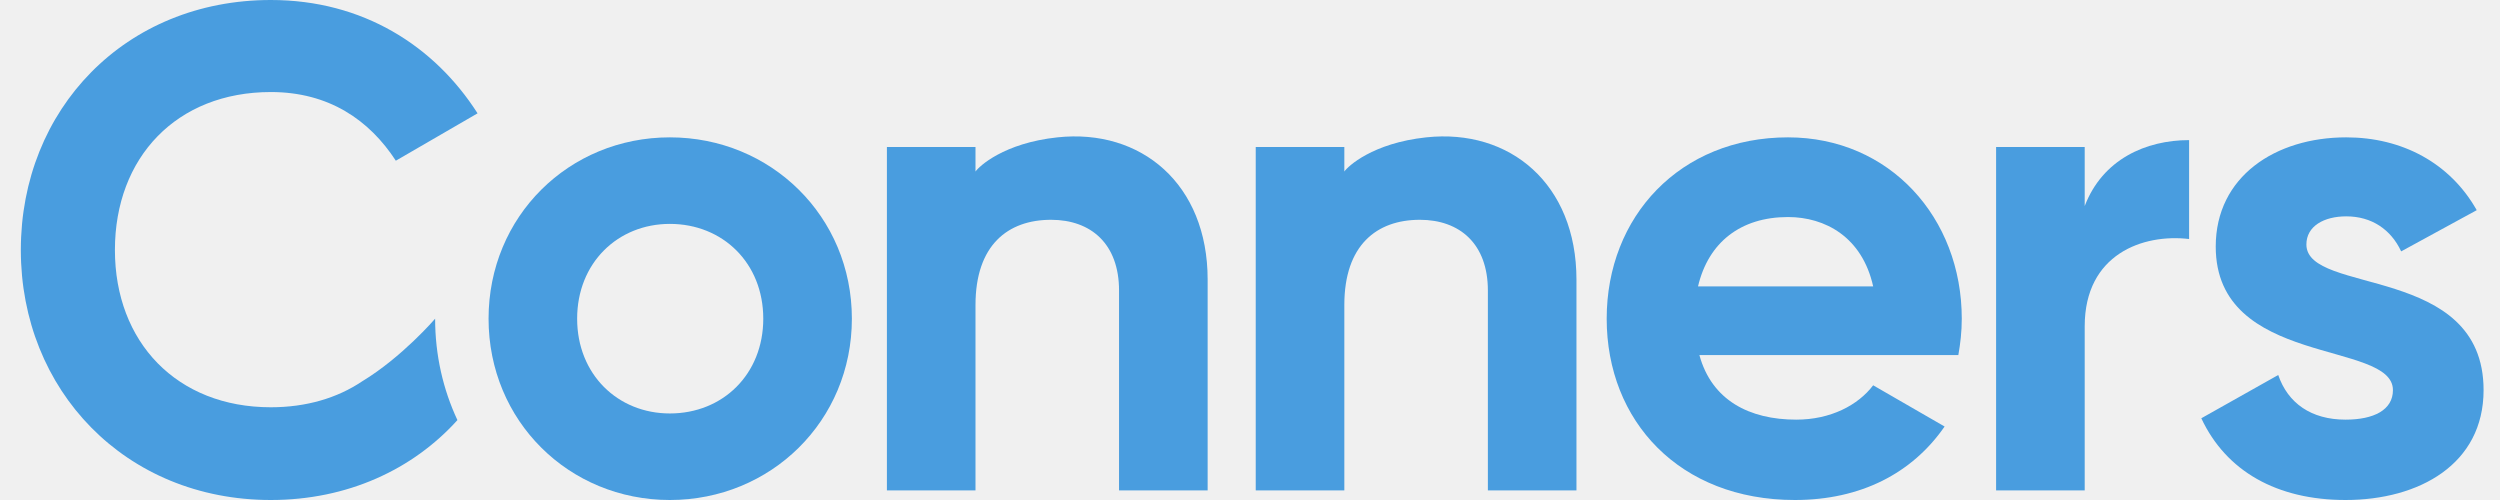
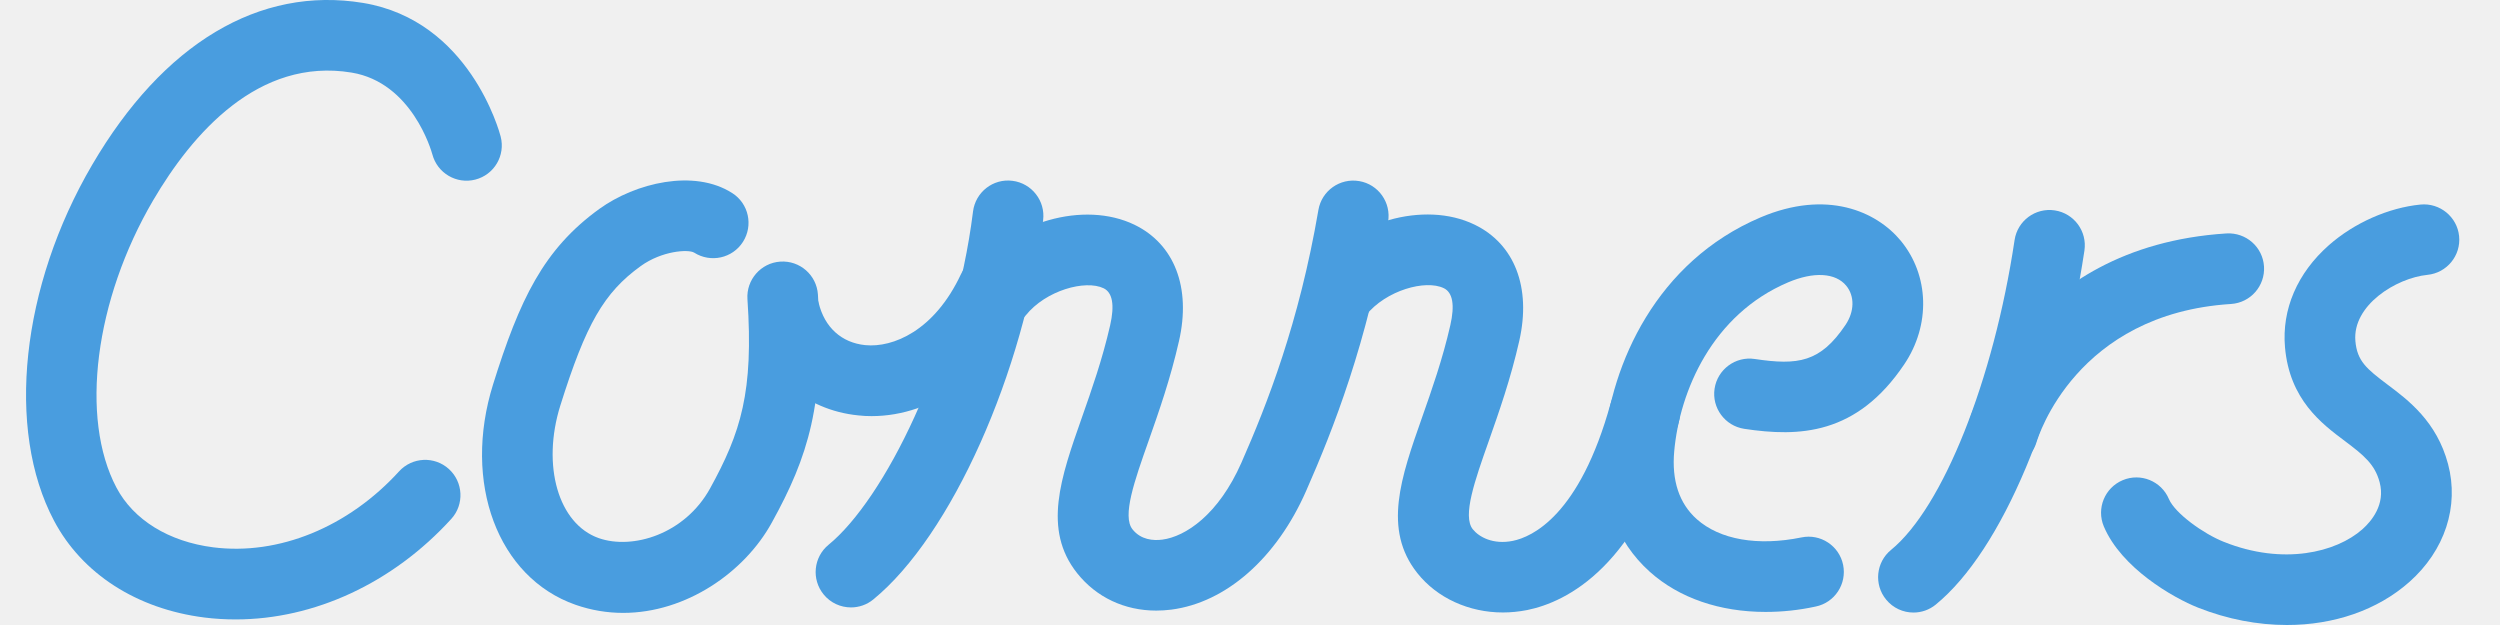
- <svg xmlns="http://www.w3.org/2000/svg" viewBox="0 0 120 24" fill="none">
-   <path d="M23.451 15.297C23.451 10.385 27.308 6.593 32.154 6.593C37 6.593 40.89 10.385 40.89 15.297C40.89 20.209 37 24 32.154 24C27.308 24 23.451 20.209 23.451 15.297ZM36.637 15.297C36.637 12.626 34.692 10.747 32.154 10.747C29.648 10.747 27.703 12.626 27.703 15.297C27.703 17.967 29.648 19.846 32.154 19.846C34.692 19.846 36.637 17.967 36.637 15.297Z" fill="#499DDF" />
-   <path d="M86.22 20.143C87.868 20.143 89.187 19.451 89.912 18.494L93.341 20.473C91.791 22.714 89.319 24 86.154 24C80.615 24 77.121 20.209 77.121 15.297C77.121 10.385 80.648 6.593 85.824 6.593C90.703 6.593 94.165 10.45 94.165 15.297C94.165 15.923 94.099 16.483 94 17.044H81.571C82.165 19.22 83.978 20.143 86.22 20.143ZM89.912 13.747C89.385 11.374 87.604 10.418 85.824 10.418C83.549 10.418 82 11.637 81.505 13.747H89.912Z" fill="#499DDF" />
-   <path d="M105.077 6.725V11.473C102.868 11.209 100.066 12.198 100.066 15.659V23.538H95.813V7.055H100.066V9.89C100.923 7.648 103 6.725 105.077 6.725Z" fill="#499DDF" />
-   <path d="M119.212 18.725C119.212 22.286 116.114 24 112.586 24C109.289 24 106.85 22.615 105.663 20.077L109.355 18C109.817 19.352 110.938 20.143 112.586 20.143C113.938 20.143 114.861 19.681 114.861 18.725C114.861 16.319 106.355 17.637 106.355 11.835C106.355 8.473 109.223 6.593 112.619 6.593C115.289 6.593 117.597 7.813 118.883 10.088L115.256 12.066C114.762 11.011 113.839 10.385 112.619 10.385C111.564 10.385 110.707 10.846 110.707 11.736C110.711 14.176 119.212 12.659 119.212 18.725Z" fill="#499DDF" />
-   <path d="M57.967 13.418V23.538H53.714V13.945C53.714 11.703 52.363 10.55 50.451 10.55C48.374 10.55 46.824 11.769 46.824 14.637V23.538H42.571V7.055H46.824V8.234C46.989 7.989 48.179 6.868 50.755 6.593C54.773 6.161 57.967 8.832 57.967 13.418Z" fill="#499DDF" />
-   <path d="M75.67 13.418V23.538H71.418V13.945C71.418 11.703 70.066 10.55 68.154 10.55C66.077 10.55 64.528 11.769 64.528 14.637V23.538H60.275V7.055H64.528V8.234C64.692 7.989 65.883 6.868 68.458 6.593C72.476 6.161 75.67 8.832 75.67 13.418Z" fill="#499DDF" />
-   <path d="M17.377 18.308C16.191 19.103 14.707 19.549 13 19.549C8.484 19.549 5.516 16.418 5.516 12C5.516 7.549 8.484 4.418 13 4.418C15.784 4.418 17.725 5.758 19 7.714L22.923 5.44C20.85 2.198 17.414 0 13 0C6.011 0 1 5.242 1 12C1 18.725 6.011 24 13 24C16.681 24 19.817 22.535 21.956 20.165C21.271 18.7 20.886 17.051 20.886 15.297C20.886 15.297 19.304 17.143 17.377 18.308Z" fill="#499DDF" />
+ <svg xmlns="http://www.w3.org/2000/svg" viewBox="0 0 96 24" fill="none">
+   <g clip-path="url(#clip0_58_25)">
+     <path d="M23.929 23.535C23.325 23.535 22.712 23.437 22.101 23.224C19.111 22.176 17.752 18.538 18.935 14.758C19.952 11.51 20.864 9.574 23.02 8.018C24.4 7.025 26.654 6.475 28.119 7.415C28.75 7.818 28.933 8.655 28.529 9.289C28.126 9.92 27.288 10.103 26.654 9.7C26.431 9.567 25.42 9.628 24.603 10.218C23.193 11.236 22.501 12.436 21.518 15.568C20.793 17.881 21.44 20.118 22.993 20.664C24.288 21.118 26.292 20.518 27.265 18.759C28.451 16.606 28.943 15.046 28.702 11.49C28.651 10.744 29.218 10.096 29.963 10.046C30.713 9.995 31.357 10.561 31.408 11.307C31.689 15.49 31.035 17.541 29.638 20.067C28.59 21.979 26.343 23.535 23.929 23.535Z" fill="#499DDF" />
+     <path d="M33.469 15.979C33.3 15.979 33.13 15.972 32.957 15.951C30.896 15.745 29.306 14.338 28.804 12.276C28.628 11.547 29.072 10.815 29.801 10.639C30.53 10.463 31.262 10.91 31.438 11.636C31.665 12.571 32.316 13.161 33.225 13.253C34.283 13.358 35.88 12.71 36.9 10.53C37.215 9.852 38.026 9.557 38.704 9.876C39.382 10.195 39.677 11.002 39.358 11.68C38.114 14.341 35.842 15.979 33.469 15.979Z" fill="#499DDF" />
+     <path d="M32.679 23.325C32.286 23.325 31.896 23.156 31.628 22.827C31.153 22.247 31.238 21.393 31.818 20.918C33.937 19.186 36.656 13.802 37.364 8.123C37.456 7.381 38.131 6.848 38.877 6.943C39.619 7.035 40.148 7.713 40.056 8.455C39.327 14.31 36.524 20.572 33.537 23.017C33.286 23.224 32.981 23.325 32.679 23.325Z" fill="#499DDF" />
+     <path d="M73.478 23.522C73.085 23.522 72.695 23.352 72.427 23.024C71.952 22.444 72.037 21.59 72.617 21.115C74.604 19.491 76.556 14.595 77.36 9.218C77.472 8.476 78.16 7.967 78.903 8.079C79.642 8.191 80.153 8.879 80.042 9.622C79.116 15.802 76.875 21.139 74.332 23.217C74.085 23.42 73.78 23.522 73.478 23.522Z" fill="#499DDF" />
+     <path d="M44.399 23.447C43.186 23.447 42.101 22.939 41.362 22.01C40.029 20.332 40.734 18.335 41.548 16.023C41.914 14.982 42.331 13.802 42.63 12.49C42.806 11.713 42.721 11.236 42.379 11.069C41.68 10.734 40.161 11.147 39.389 12.11C38.921 12.693 38.066 12.788 37.483 12.32C36.9 11.852 36.805 10.998 37.273 10.415C38.812 8.499 41.63 7.699 43.559 8.628C45.101 9.374 45.742 11.042 45.274 13.093C44.942 14.555 44.498 15.816 44.108 16.924C43.559 18.477 43.087 19.82 43.487 20.325C43.809 20.732 44.288 20.766 44.63 20.722C45.522 20.606 46.789 19.769 47.671 17.765C48.658 15.524 49.885 12.395 50.627 8.062C50.753 7.323 51.455 6.828 52.194 6.954C52.933 7.079 53.428 7.781 53.302 8.52C52.509 13.144 51.204 16.474 50.153 18.857C49.017 21.437 47.081 23.139 44.976 23.41C44.782 23.434 44.589 23.447 44.399 23.447Z" fill="#499DDF" />
+     <path d="M57.71 23.519C56.415 23.519 55.187 22.969 54.425 22.006C53.092 20.328 53.797 18.331 54.611 16.019C54.977 14.978 55.394 13.799 55.693 12.486C55.869 11.71 55.784 11.232 55.442 11.066C54.743 10.727 53.224 11.144 52.451 12.107C51.983 12.69 51.129 12.785 50.546 12.317C49.963 11.849 49.868 10.995 50.336 10.412C51.872 8.496 54.692 7.693 56.621 8.625C58.164 9.371 58.805 11.039 58.34 13.09C58.008 14.551 57.564 15.812 57.174 16.921C56.625 18.474 56.154 19.816 56.554 20.322C56.794 20.623 57.34 20.922 58.093 20.769C58.825 20.62 60.659 19.806 61.849 15.484C62.046 14.761 62.795 14.338 63.517 14.534C64.239 14.734 64.663 15.48 64.467 16.202C62.938 21.766 60.157 23.119 58.639 23.427C58.323 23.488 58.015 23.519 57.71 23.519Z" fill="#499DDF" />
+     <path d="M67.799 23.498C66.046 23.498 64.484 22.969 63.355 21.959C62.042 20.786 61.415 19.057 61.592 17.087C61.87 13.978 63.599 10.049 67.606 8.347C70.142 7.272 72.047 8.106 72.99 9.245C74.085 10.574 74.139 12.483 73.122 13.992C71.295 16.707 69.088 16.785 66.979 16.467C66.24 16.355 65.728 15.663 65.84 14.924C65.951 14.185 66.643 13.673 67.382 13.785C69.05 14.036 69.901 13.911 70.868 12.476C71.213 11.961 71.224 11.371 70.895 10.971C70.484 10.473 69.647 10.425 68.664 10.842C65.758 12.076 64.501 15.002 64.29 17.328C64.189 18.453 64.48 19.332 65.155 19.935C66.04 20.725 67.504 20.979 69.176 20.637C69.908 20.484 70.627 20.959 70.776 21.691C70.925 22.424 70.454 23.142 69.722 23.291C69.067 23.434 68.423 23.498 67.799 23.498Z" fill="#499DDF" />
+     <path d="M9.052 23.786C8.649 23.786 8.245 23.763 7.845 23.712C5.251 23.383 3.149 22.03 2.075 19.996C0.217 16.487 0.807 10.995 3.539 6.33C6.269 1.665 9.964 -0.542 13.941 0.112C18.029 0.787 19.179 5.062 19.226 5.245C19.413 5.97 18.979 6.709 18.253 6.896C17.528 7.082 16.792 6.648 16.602 5.926C16.565 5.794 15.822 3.17 13.5 2.787C9.923 2.197 7.381 5.133 5.879 7.696C3.638 11.52 3.061 16.056 4.472 18.725C5.126 19.965 6.482 20.799 8.187 21.017C10.7 21.335 13.368 20.247 15.324 18.101C15.829 17.548 16.687 17.508 17.24 18.013C17.792 18.518 17.833 19.376 17.328 19.928C15.08 22.396 12.059 23.786 9.052 23.786Z" fill="#499DDF" />
+     <path d="M76.899 17.955C76.777 17.955 76.651 17.938 76.526 17.901C75.811 17.694 75.394 16.951 75.594 16.233C75.672 15.958 77.587 9.466 85.497 8.964C86.246 8.92 86.89 9.483 86.938 10.232C86.985 10.981 86.419 11.625 85.67 11.673C79.723 12.049 78.265 16.775 78.204 16.975C78.028 17.569 77.485 17.955 76.899 17.955Z" fill="#499DDF" />
+     <path d="M87.819 24C86.697 24 85.531 23.78 84.402 23.332C83.445 22.952 81.462 21.813 80.787 20.216C80.496 19.525 80.821 18.731 81.51 18.44C82.201 18.148 82.995 18.474 83.286 19.162C83.517 19.708 84.612 20.498 85.402 20.81C87.673 21.715 89.707 21.216 90.718 20.322C91.06 20.016 91.606 19.376 91.379 18.521C91.196 17.83 90.775 17.487 90.046 16.938C89.148 16.267 87.921 15.345 87.744 13.338C87.616 11.88 88.216 10.486 89.429 9.415C90.399 8.561 91.711 7.977 92.945 7.855C93.688 7.781 94.356 8.327 94.43 9.069C94.505 9.815 93.959 10.479 93.216 10.554C92.006 10.676 90.328 11.727 90.447 13.097C90.514 13.863 90.874 14.161 91.677 14.765C92.477 15.365 93.572 16.185 94.006 17.823C94.437 19.45 93.881 21.139 92.521 22.346C91.294 23.434 89.616 24 87.819 24Z" fill="#499DDF" />
+   </g>
+   <defs>
+     <clipPath id="clip0_58_25">
+       <rect width="96" height="24" fill="white" />
+     </clipPath>
+   </defs>
</svg>
